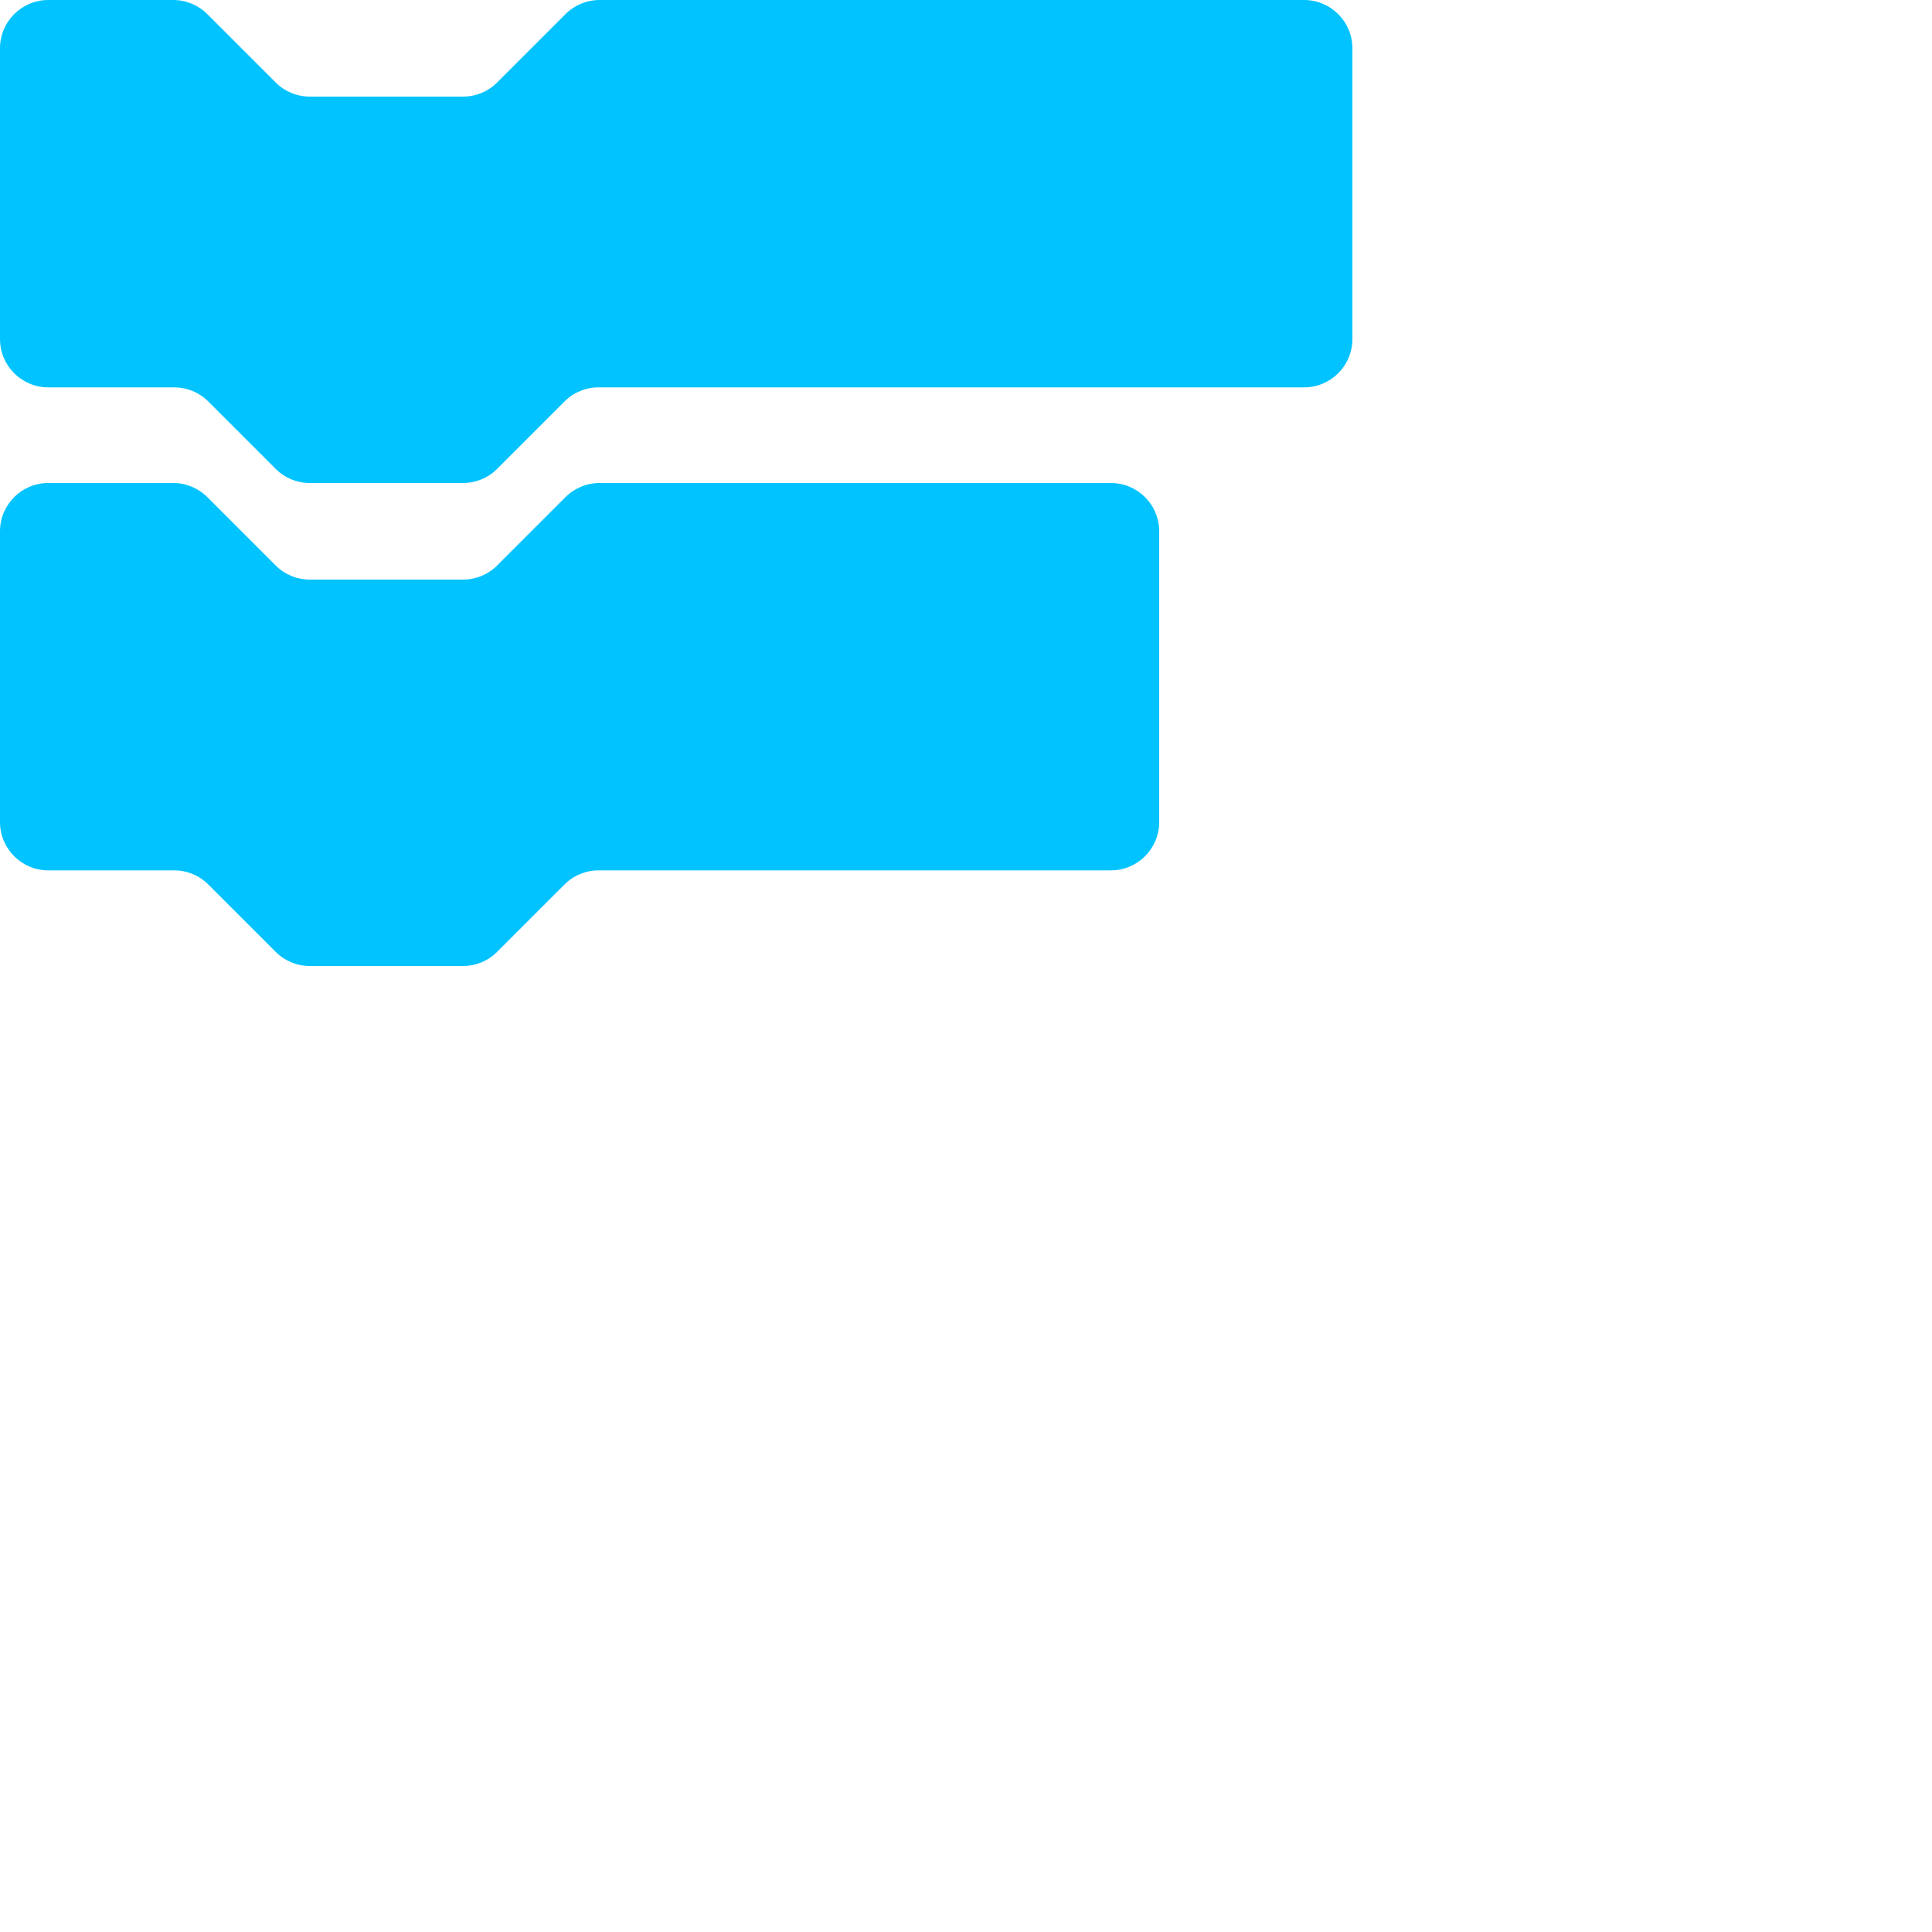
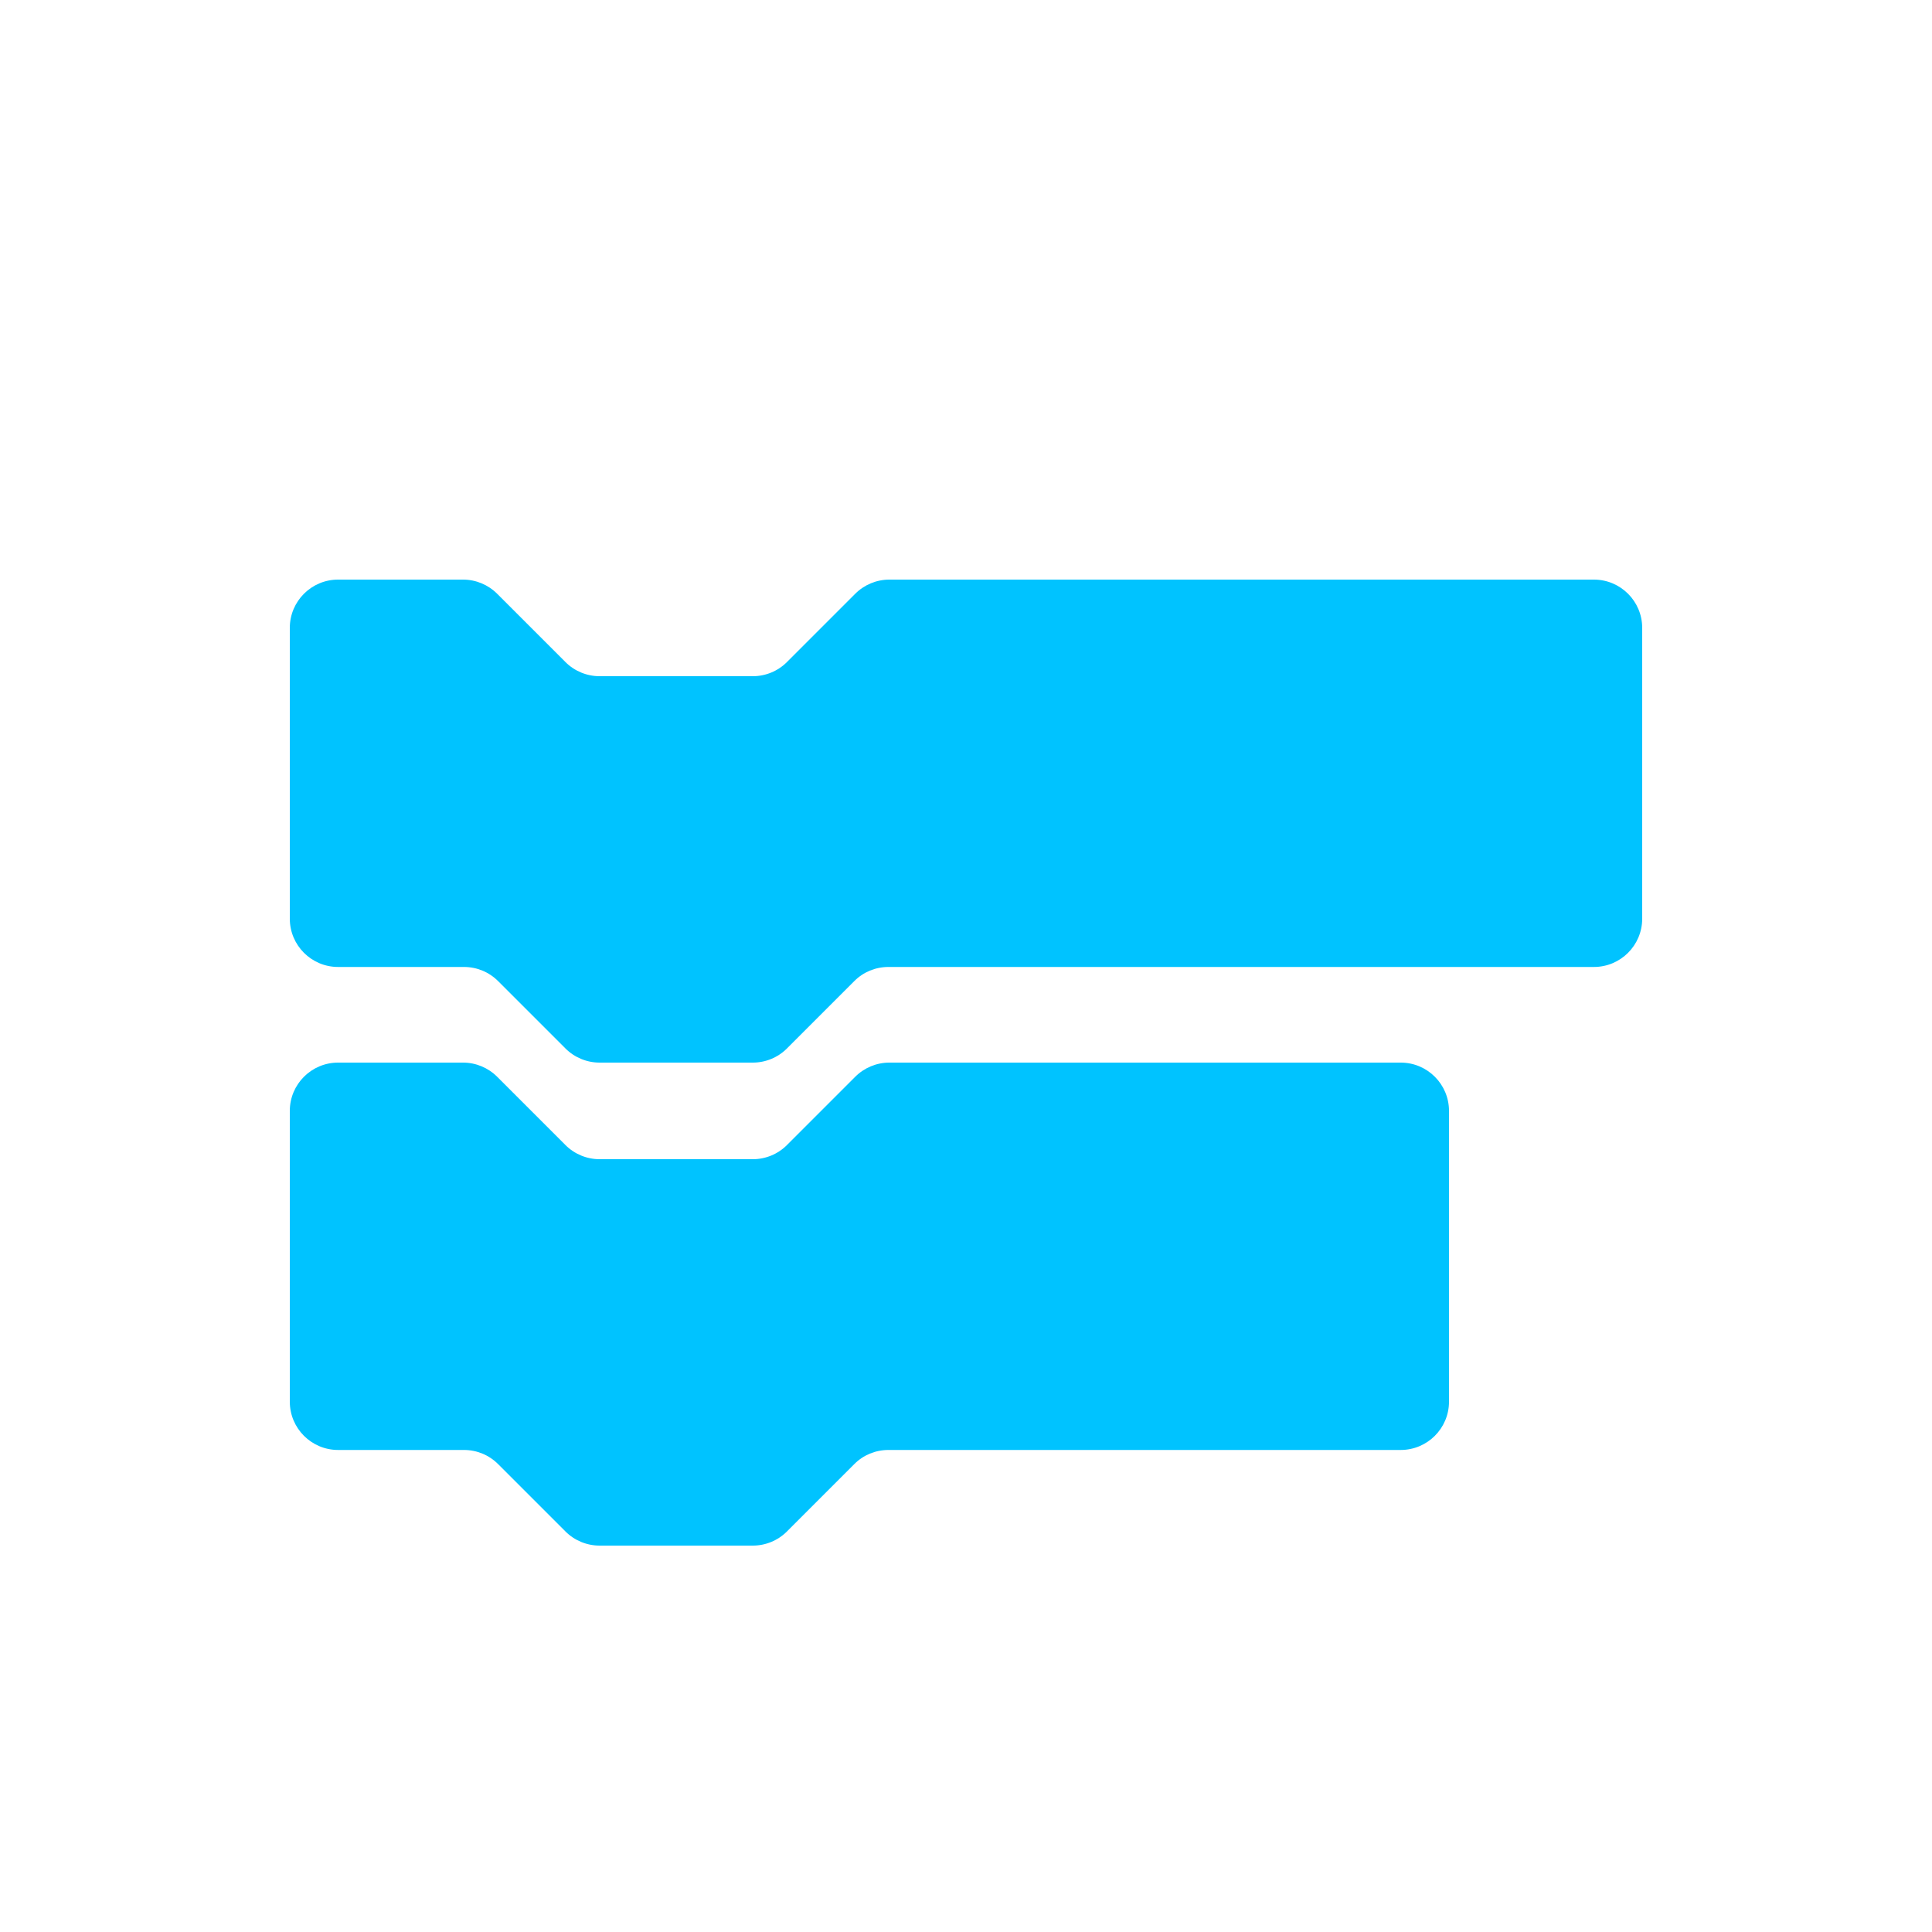
- <svg xmlns="http://www.w3.org/2000/svg" width="20px" height="20px" viewBox="0 0 20 20" fill="none">
-   <path fill-rule="evenodd" clip-rule="evenodd" d="M12 8.51C12 8.786 11.776 9.01 11.5 9.01H6.197C6.064 9.01 5.937 9.062 5.844 9.156L5.146 9.854C5.053 9.947 4.926 10 4.793 10H3.207C3.074 10 2.947 9.947 2.854 9.854L2.156 9.156C2.062 9.062 1.936 9.01 1.803 9.01H0.5C0.224 9.01 0 8.786 0 8.51V5.5C0 5.224 0.224 5 0.5 5H1.793C1.926 5 2.053 5.053 2.146 5.146L2.854 5.854C2.947 5.947 3.074 6 3.207 6H4.793C4.926 6 5.053 5.947 5.146 5.854L5.854 5.146C5.947 5.053 6.074 5 6.207 5H11.5C11.776 5 12 5.224 12 5.5V8.51ZM14 3.51C14 3.786 13.776 4.01 13.5 4.01H6.197C6.064 4.01 5.937 4.062 5.844 4.156L5.146 4.854C5.053 4.947 4.926 5 4.793 5H3.207C3.074 5 2.947 4.947 2.854 4.854L2.156 4.156C2.062 4.062 1.936 4.01 1.803 4.01H0.5C0.224 4.01 0 3.786 0 3.51V0.5C0 0.224 0.224 0 0.5 0H1.793C1.926 0 2.053 0.053 2.146 0.146L2.854 0.854C2.947 0.947 3.074 1 3.207 1H4.793C4.926 1 5.053 0.947 5.146 0.854L5.854 0.146C5.947 0.053 6.074 0 6.207 0H13.5C13.776 0 14 0.224 14 0.5V3.51Z" fill="#00C3FF" />
+ <svg xmlns="http://www.w3.org/2000/svg" width="20px" height="20px" viewBox="0 0 20 20" version="1.1">
+   <defs />
+   <g id="Code-V2" stroke="none" stroke-width="1" fill="none" fill-rule="evenodd">
+     <path d="M15,14.51 C15,14.786 14.776,15.01 14.5,15.01 L9.197,15.01 C9.064,15.01 8.937,15.062 8.844,15.156 L8.146,15.854 C8.053,15.947 7.926,16 7.793,16 L6.207,16 C6.074,16 5.947,15.947 5.854,15.854 L5.156,15.156 C5.062,15.062 4.936,15.01 4.803,15.01 L3.5,15.01 C3.224,15.01 3,14.786 3,14.51 L3,11.5 C3,11.224 3.224,11 3.5,11 L4.793,11 C4.926,11 5.053,11.053 5.146,11.146 L5.854,11.854 C5.947,11.947 6.074,12 6.207,12 L7.793,12 C7.926,12 8.053,11.947 8.146,11.854 L8.854,11.146 C8.947,11.053 9.074,11 9.207,11 L14.5,11 C14.776,11 15,11.224 15,11.5 L15,14.51 Z M17,9.51 C17,9.786 16.776,10.01 16.5,10.01 L9.197,10.01 C9.064,10.01 8.937,10.062 8.844,10.156 L8.146,10.854 C8.053,10.947 7.926,11 7.793,11 L6.207,11 C6.074,11 5.947,10.947 5.854,10.854 L5.156,10.156 C5.062,10.062 4.936,10.01 4.803,10.01 L3.5,10.01 C3.224,10.01 3,9.786 3,9.51 L3,6.5 C3,6.224 3.224,6 3.5,6 L4.793,6 C4.926,6 5.053,6.053 5.146,6.146 L5.854,6.854 C5.947,6.947 6.074,7 6.207,7 L7.793,7 C7.926,7 8.053,6.947 8.146,6.854 L8.854,6.146 C8.947,6.053 9.074,6 9.207,6 L16.5,6 C16.776,6 17,6.224 17,6.5 L17,9.51 Z" id="Code" fill="#00C3FF" />
+   </g>
</svg>
